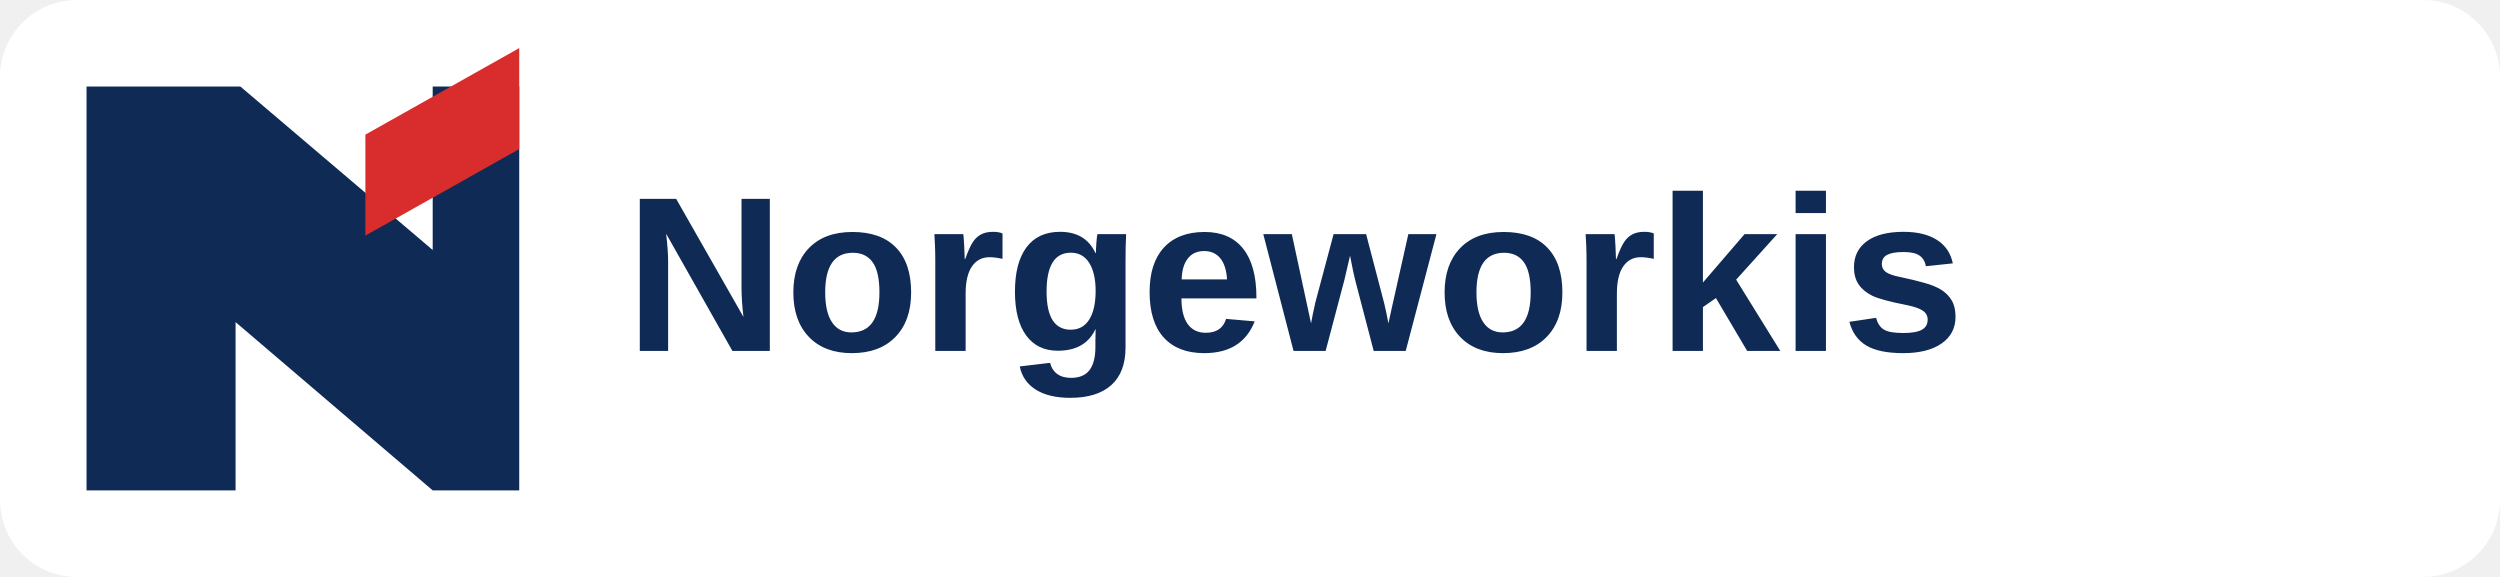
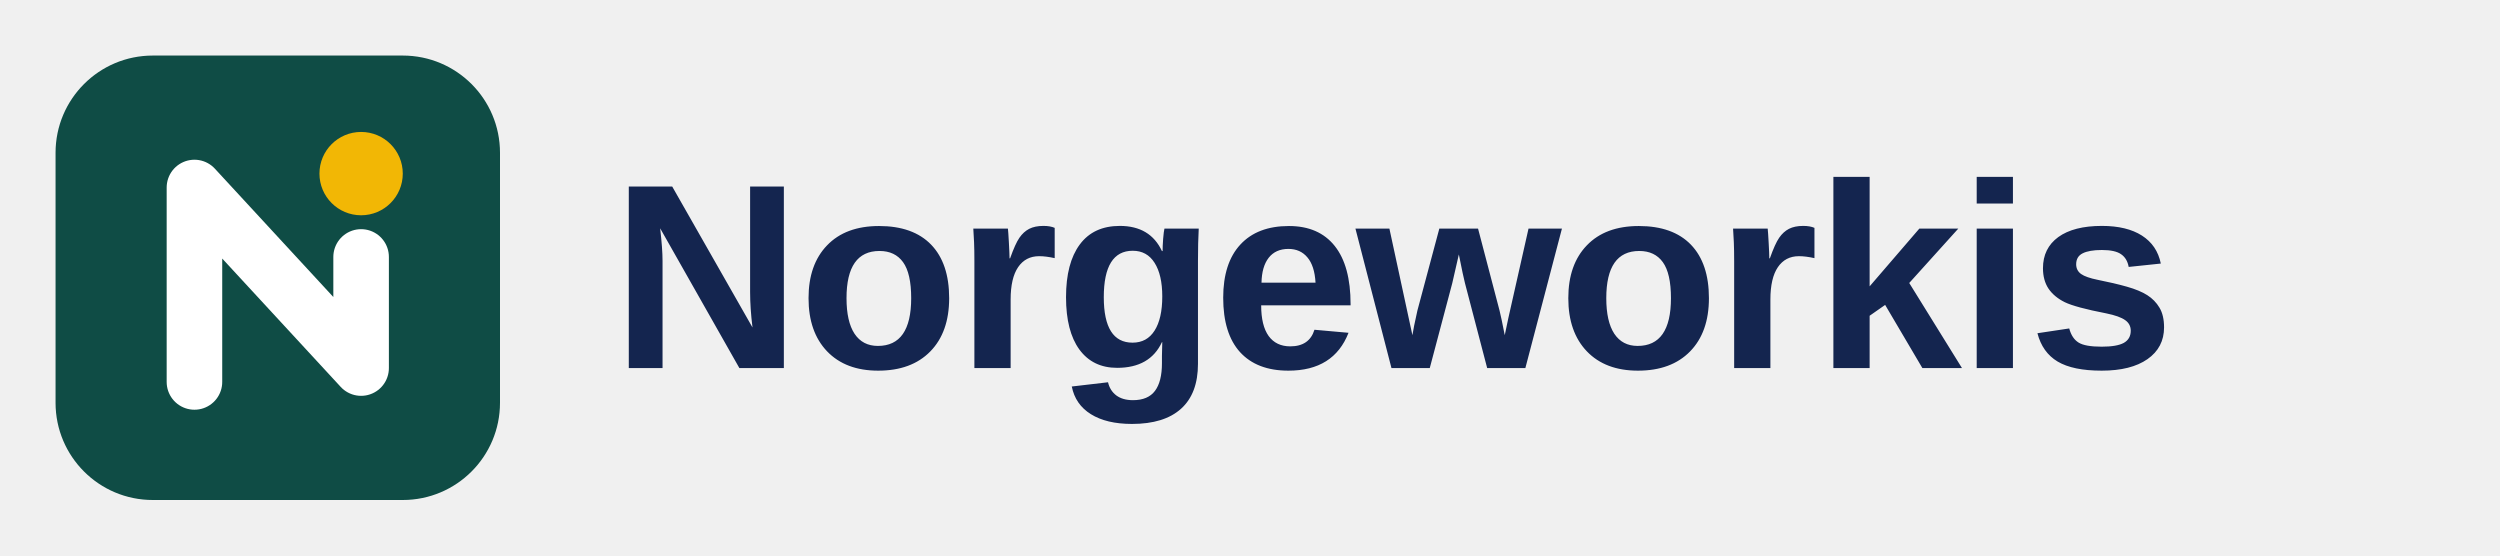
- <svg xmlns="http://www.w3.org/2000/svg" width="520" height="120" viewBox="0 0 520 120" fill="none">
-   <rect width="520" height="120" rx="16" fill="white" />
-   <g transform="translate(18,18)">
-     <path d="M0 0H32L72 34V0H90V84H72L31 49V84H0V0Z" fill="#102A56" />
-     <path d="M58 10L90 -8V13L58 31V10Z" fill="#D92D2D" />
+ <svg xmlns="http://www.w3.org/2000/svg" width="360" height="80" viewBox="0 0 360 80" fill="none">
+   <g transform="translate(8,8)">
+     <rect width="64" height="64" rx="14" fill="#0f4c45" />
+     <path d="M20 47 V19 L44 45 V29" fill="none" stroke="#ffffff" stroke-width="8" stroke-linecap="round" stroke-linejoin="round" />
+     <circle cx="44" cy="17" r="6" fill="#f2b705" />
  </g>
-   <text x="130" y="73" font-family="Arial, Helvetica, sans-serif" font-size="46" font-weight="700" fill="#102A56">
-     Norgeworkis
-   </text>
+   <text x="88" y="53" font-family="'Bricolage Grotesque', 'Manrope', Arial, sans-serif" font-size="38" font-weight="700" letter-spacing="-0.5" fill="#14254f">Norgeworkis</text>
</svg>
